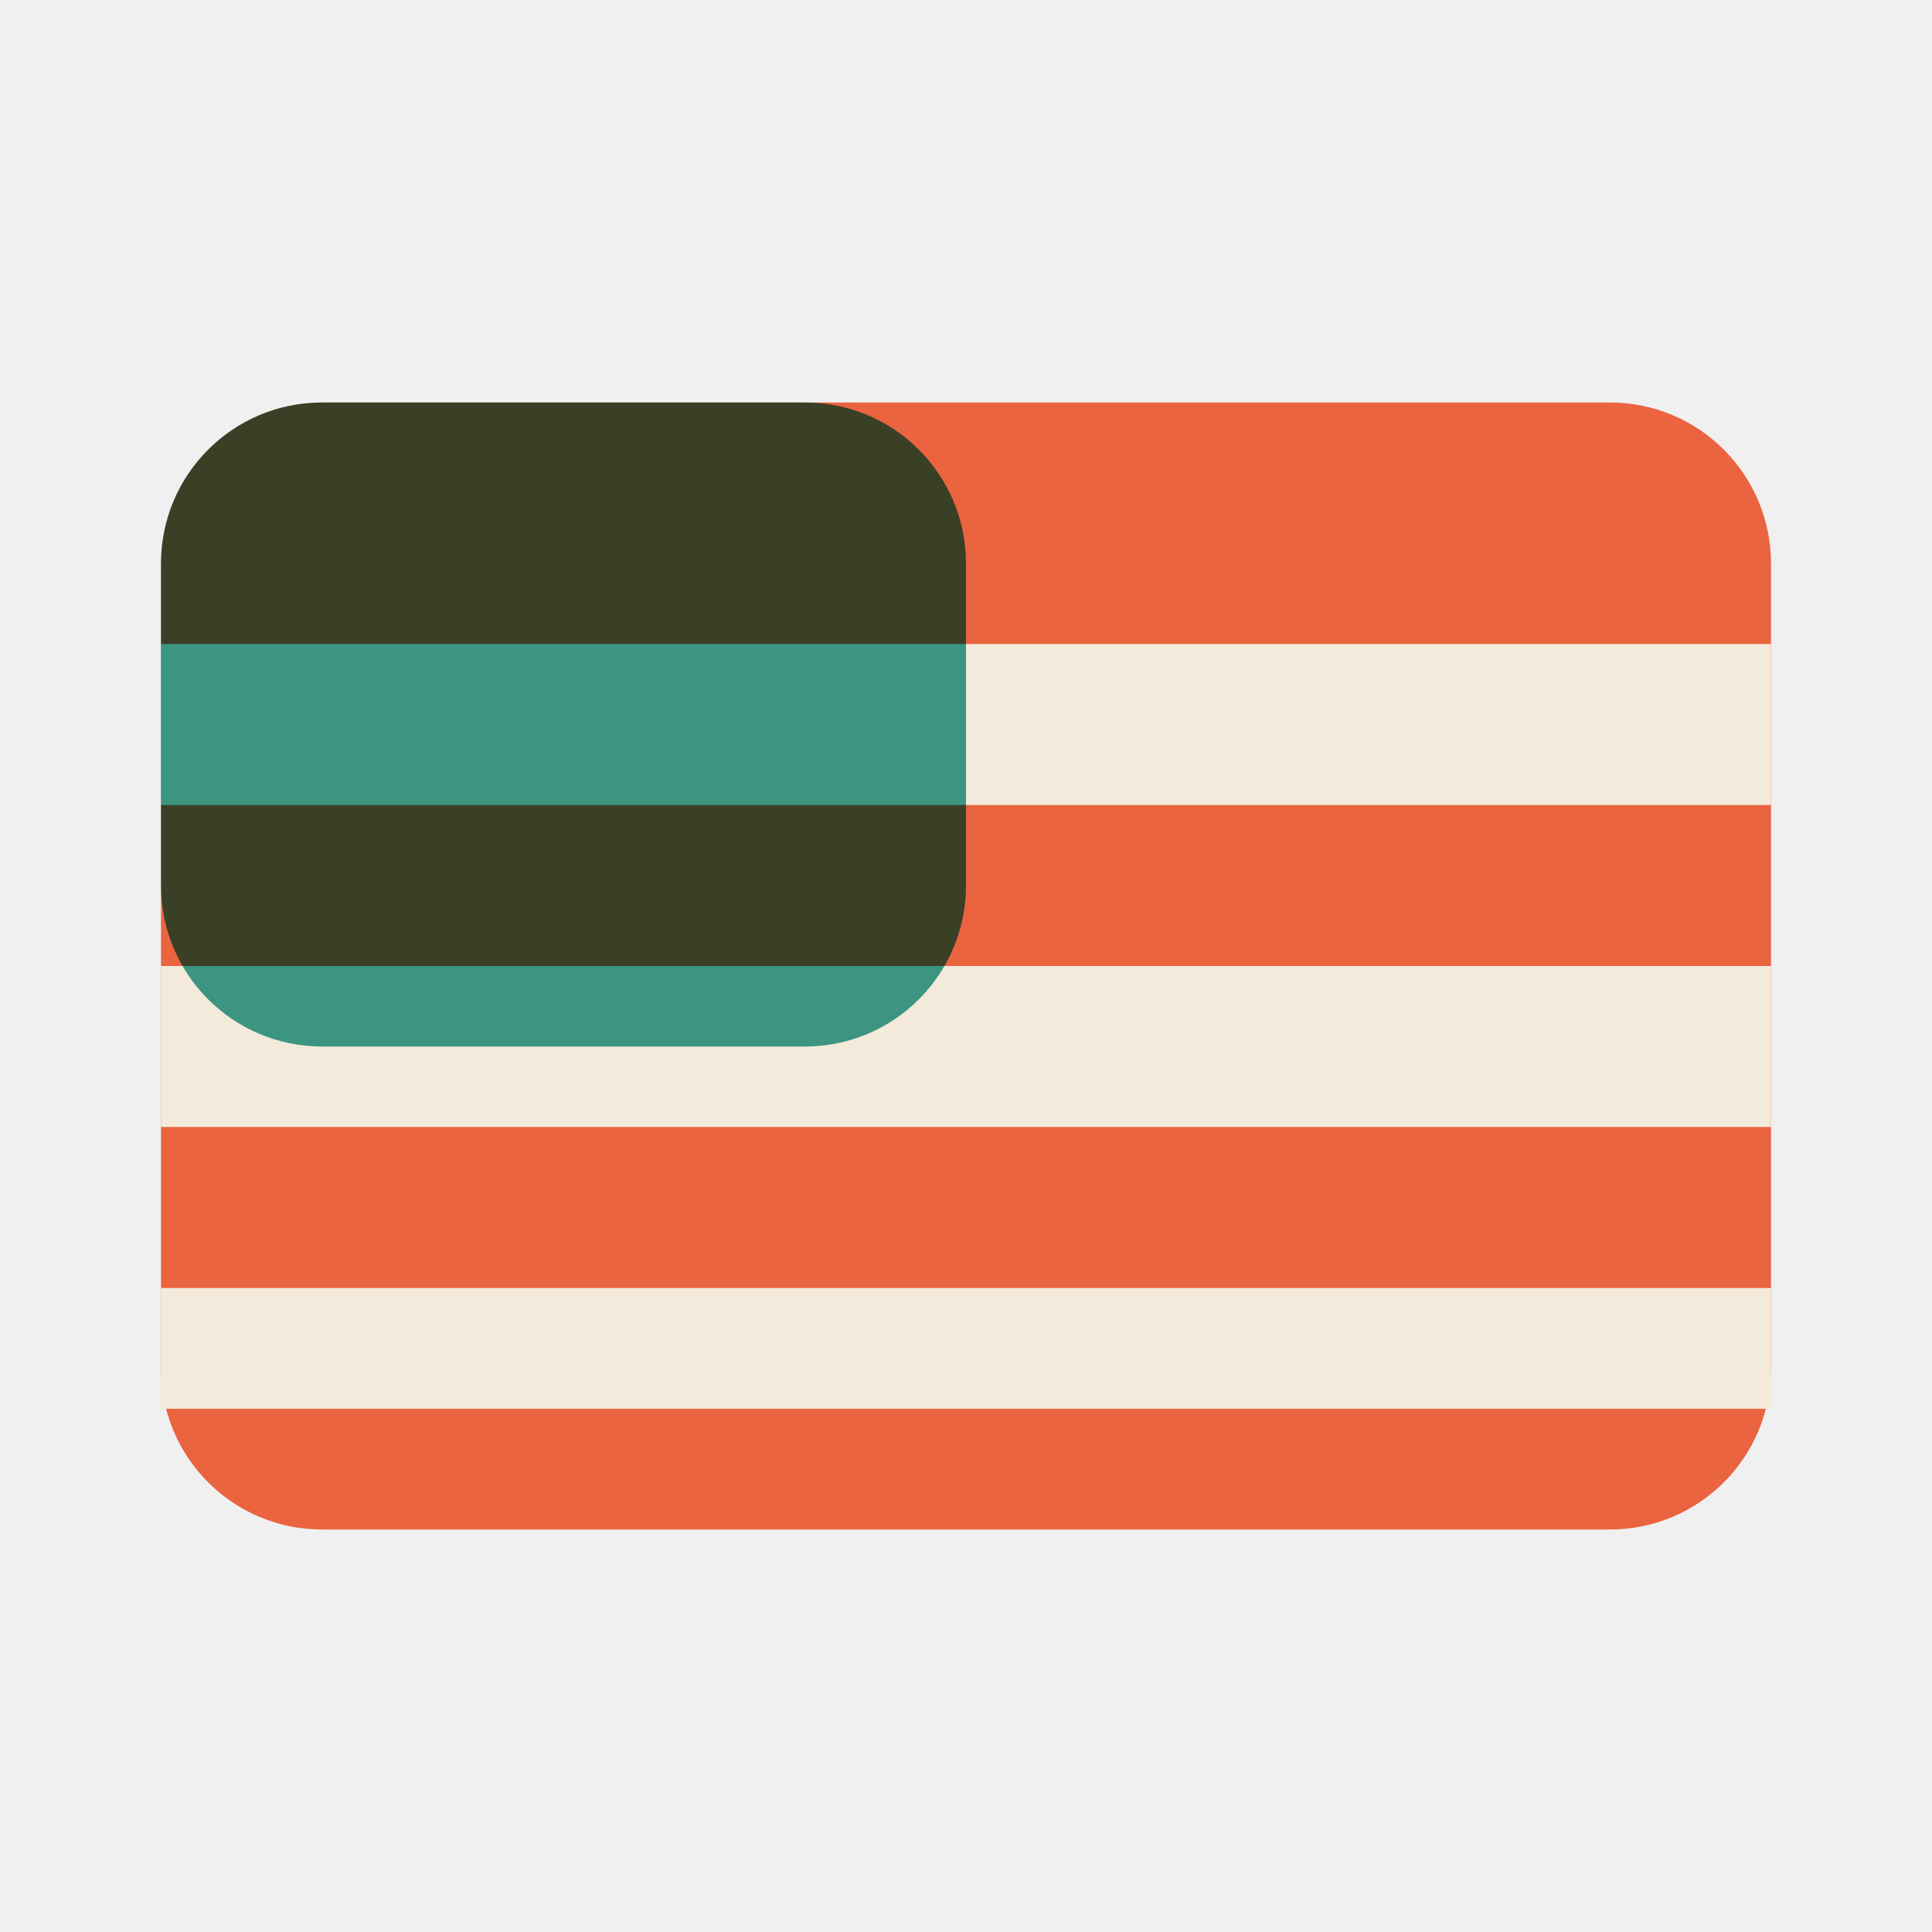
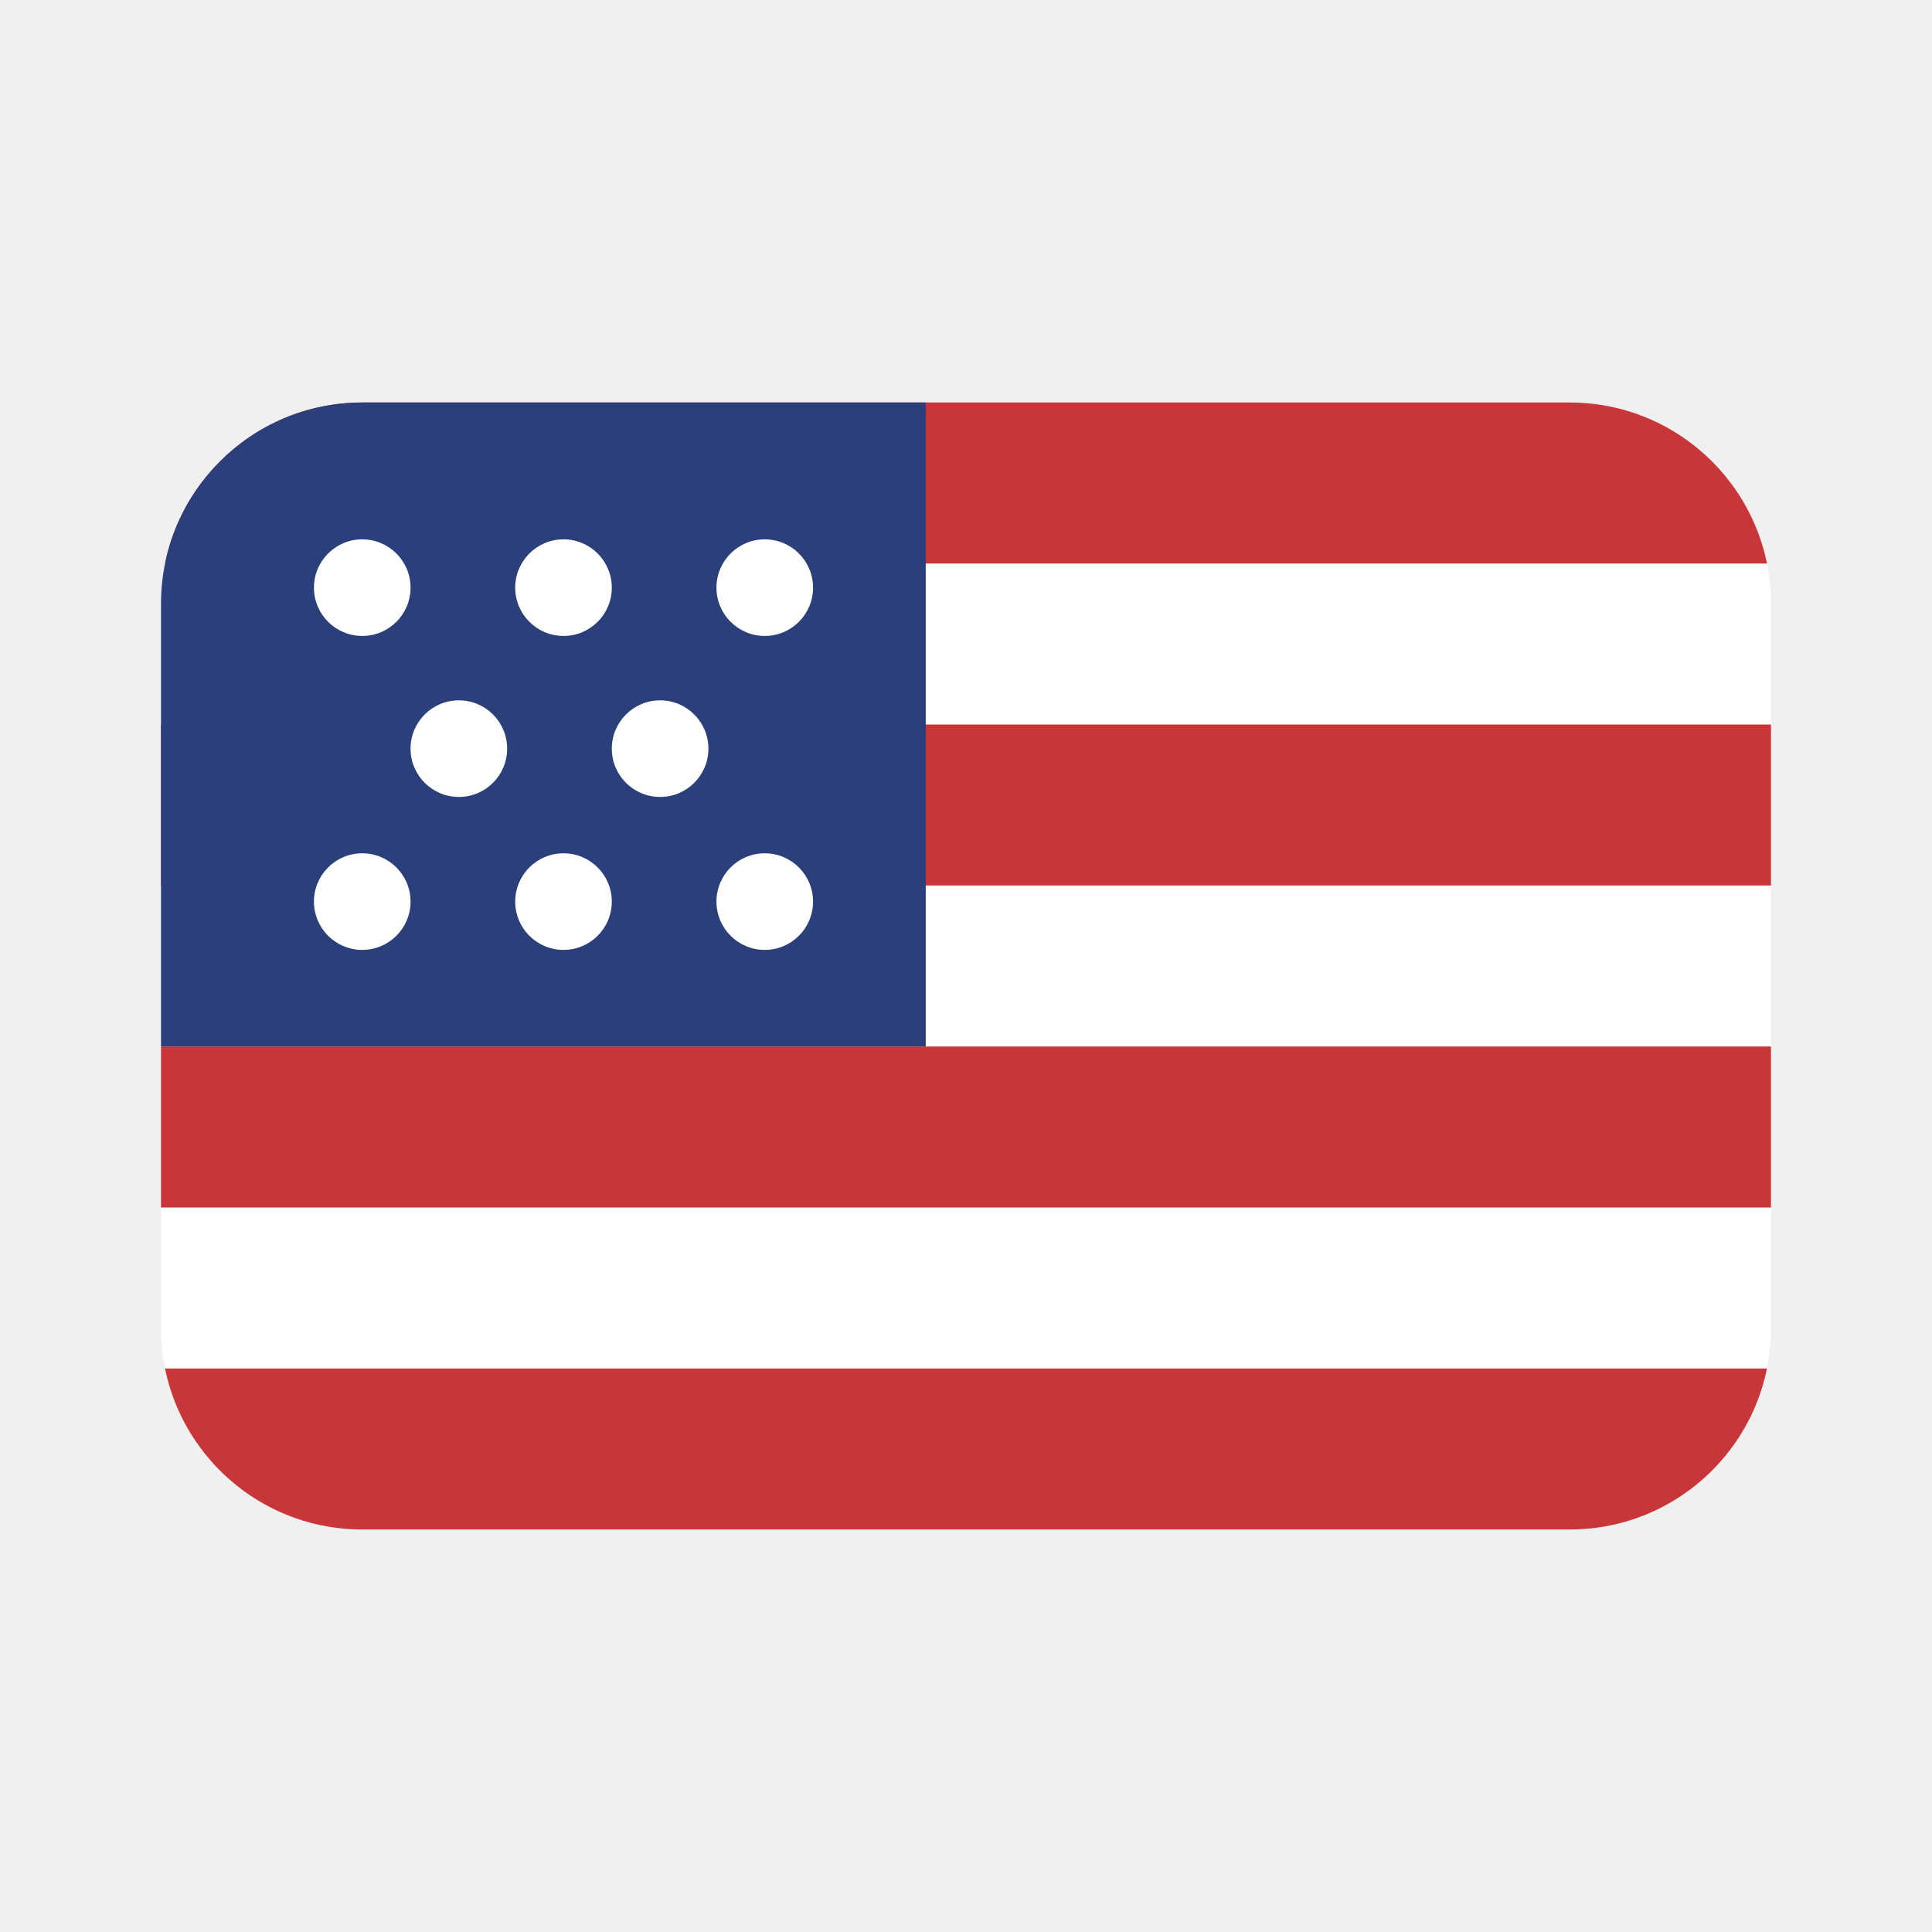
<svg xmlns="http://www.w3.org/2000/svg" viewBox="0 0 24 24">
  <g style="isolation:isolate">
-     <rect x="2" y="5" width="20" height="14" rx="2" fill="#EB6440" />
-     <rect x="2" y="8" width="20" height="2" rx="0" fill="#F3EADB" />
-     <rect x="2" y="12" width="20" height="2" rx="0" fill="#F3EADB" />
-     <rect x="2" y="16" width="20" height="1.5" rx="0" fill="#F3EADB" />
-     <rect x="2" y="5" width="10" height="8" rx="2" fill="#3FA295" style="mix-blend-mode:multiply" />
+     <defs>
+       <clipPath id="us">
+         <rect x="2" y="5" width="20" height="14" rx="2.5" />
+       </clipPath>
+     </defs>
+     <g clip-path="url(#us)">
+       <rect x="2" y="5" width="20" height="14" fill="#fff" />
+       <g fill="#C8363A">
+         <rect x="2" y="5" width="20" height="2" />
+         <rect x="2" y="9" width="20" height="2" />
+         <rect x="2" y="13" width="20" height="2" />
+         <rect x="2" y="17" width="20" height="2" />
+       </g>
+       <rect x="2" y="5" width="9.5" height="8" fill="#2B3F7A" />
+       <g fill="#fff">
+         <circle cx="4.5" cy="7.3" r=".6" />
+         <circle cx="7" cy="7.3" r=".6" />
+         <circle cx="9.5" cy="7.3" r=".6" />
+         <circle cx="5.7" cy="9.3" r=".6" />
+         <circle cx="8.2" cy="9.3" r=".6" />
+         <circle cx="4.5" cy="11.2" r=".6" />
+         <circle cx="7" cy="11.2" r=".6" />
+         <circle cx="9.5" cy="11.2" r=".6" />
+       </g>
+     </g>
  </g>
</svg>
